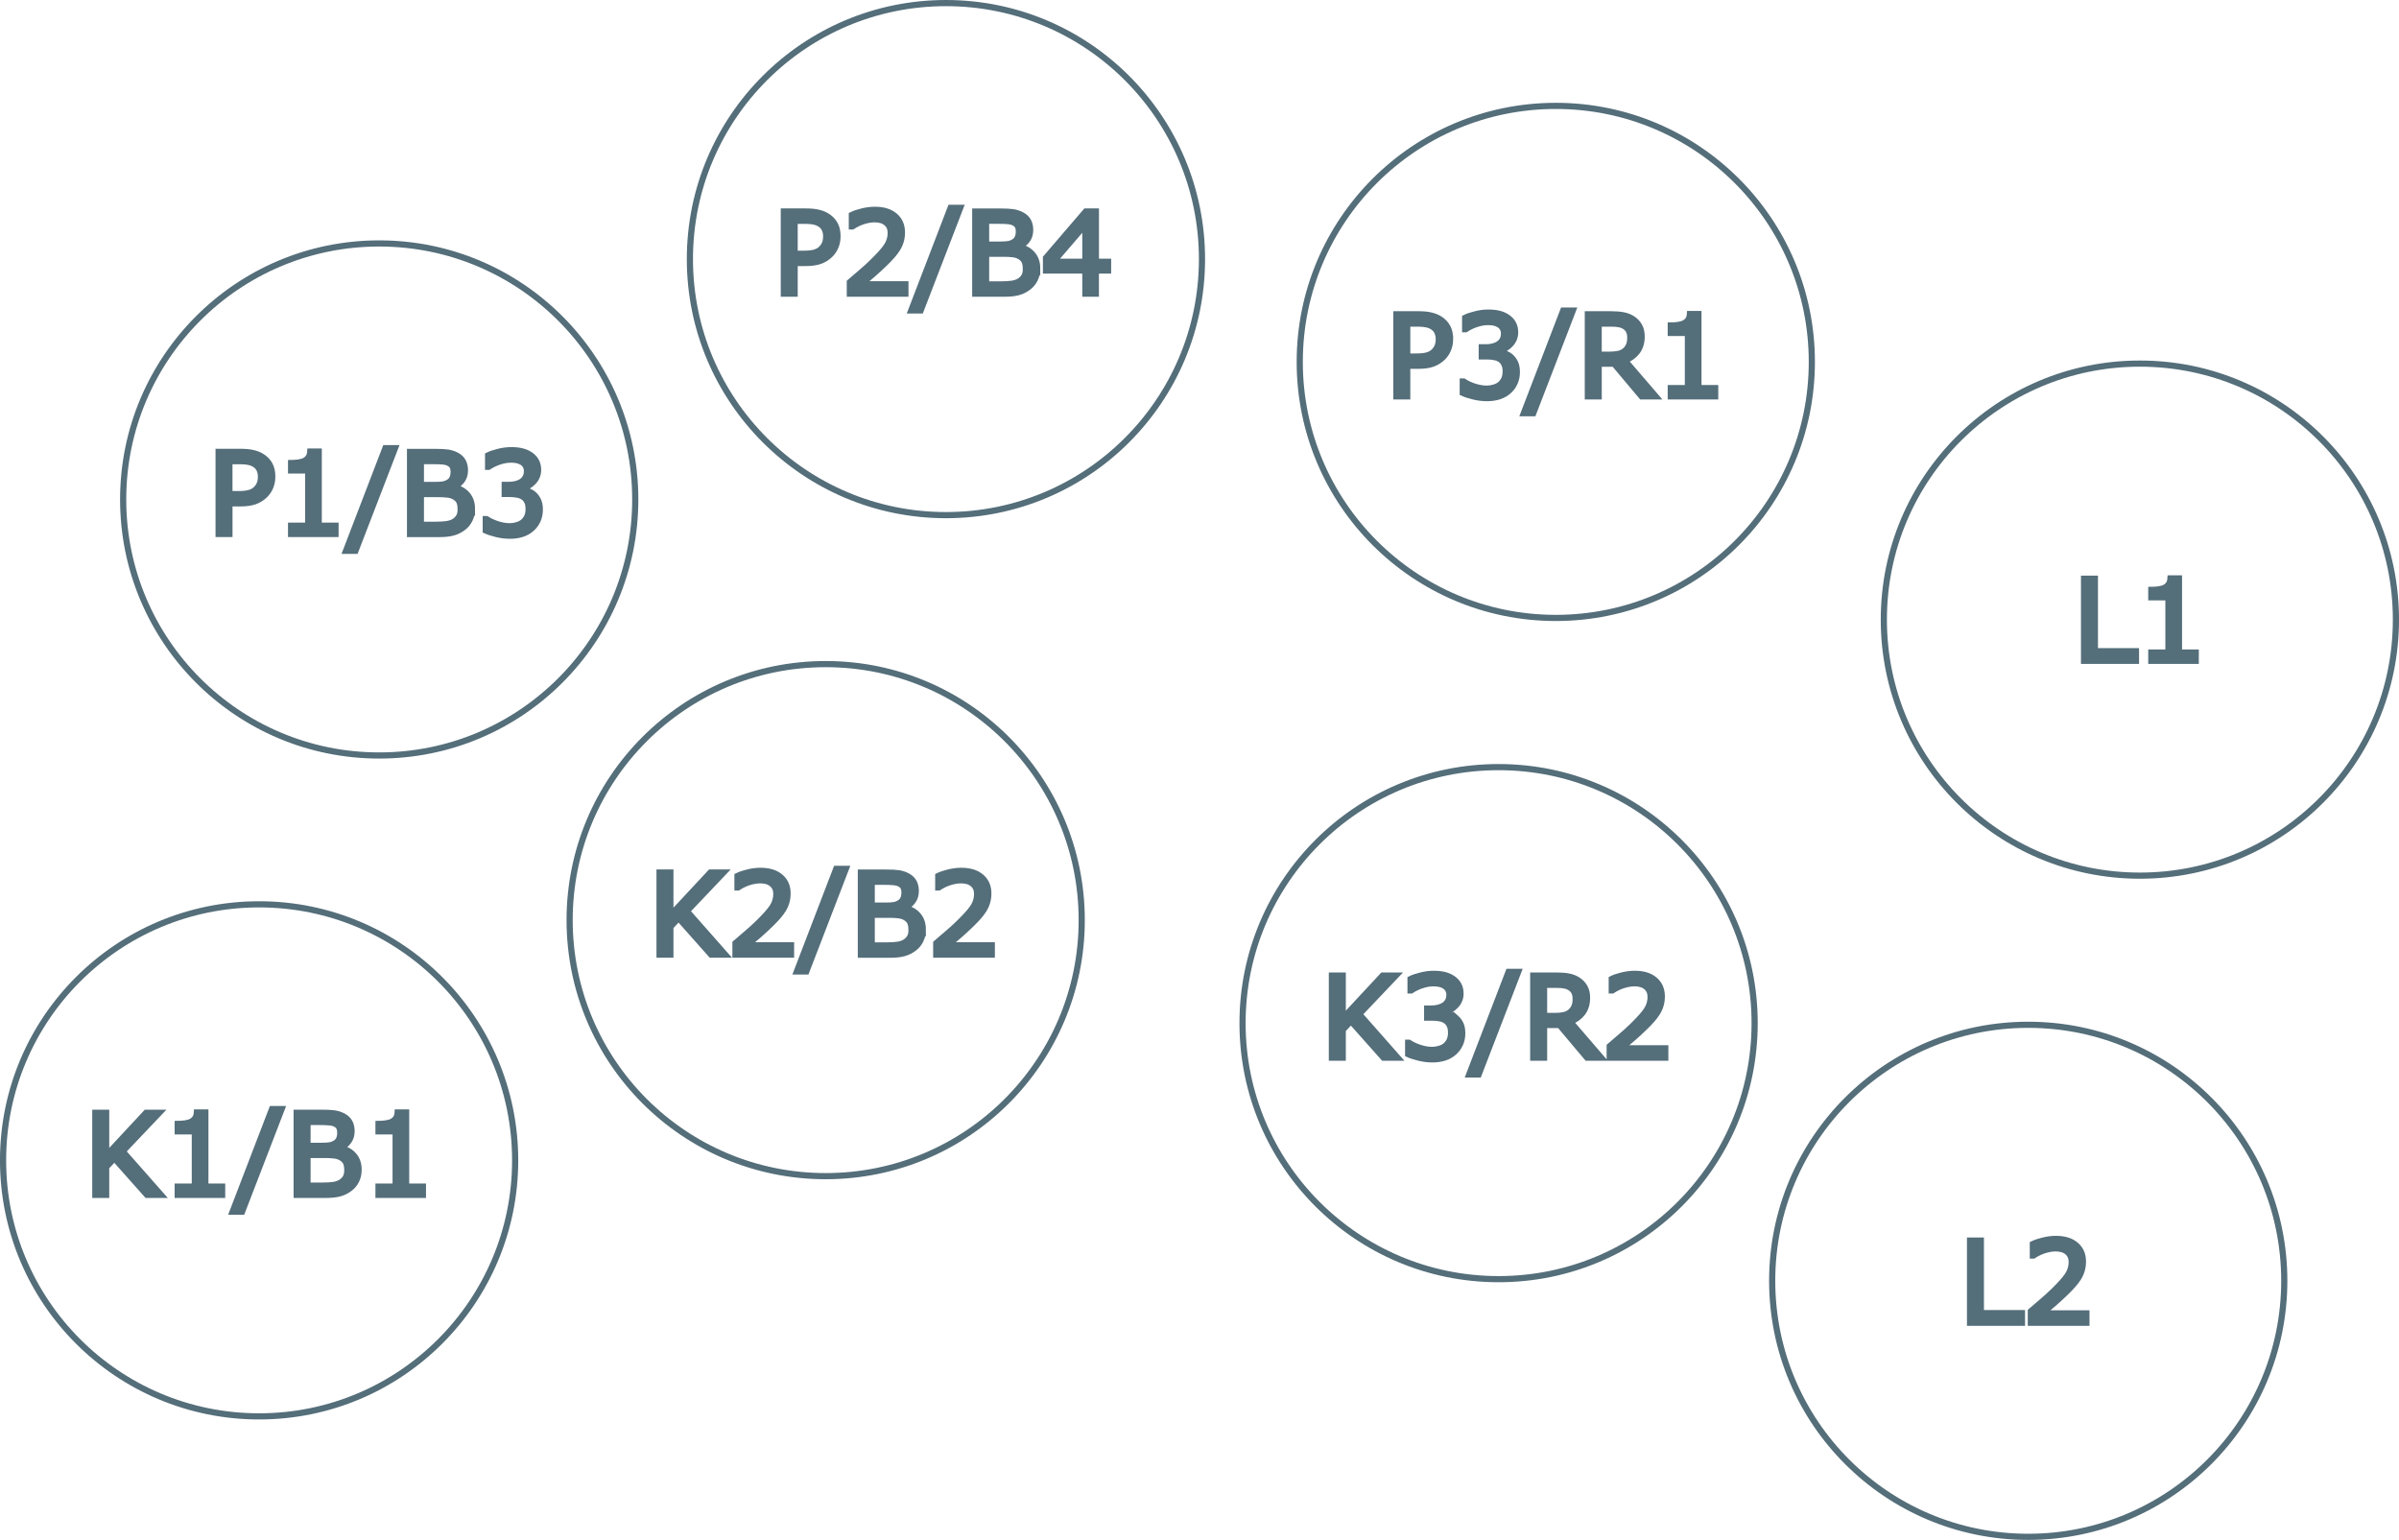
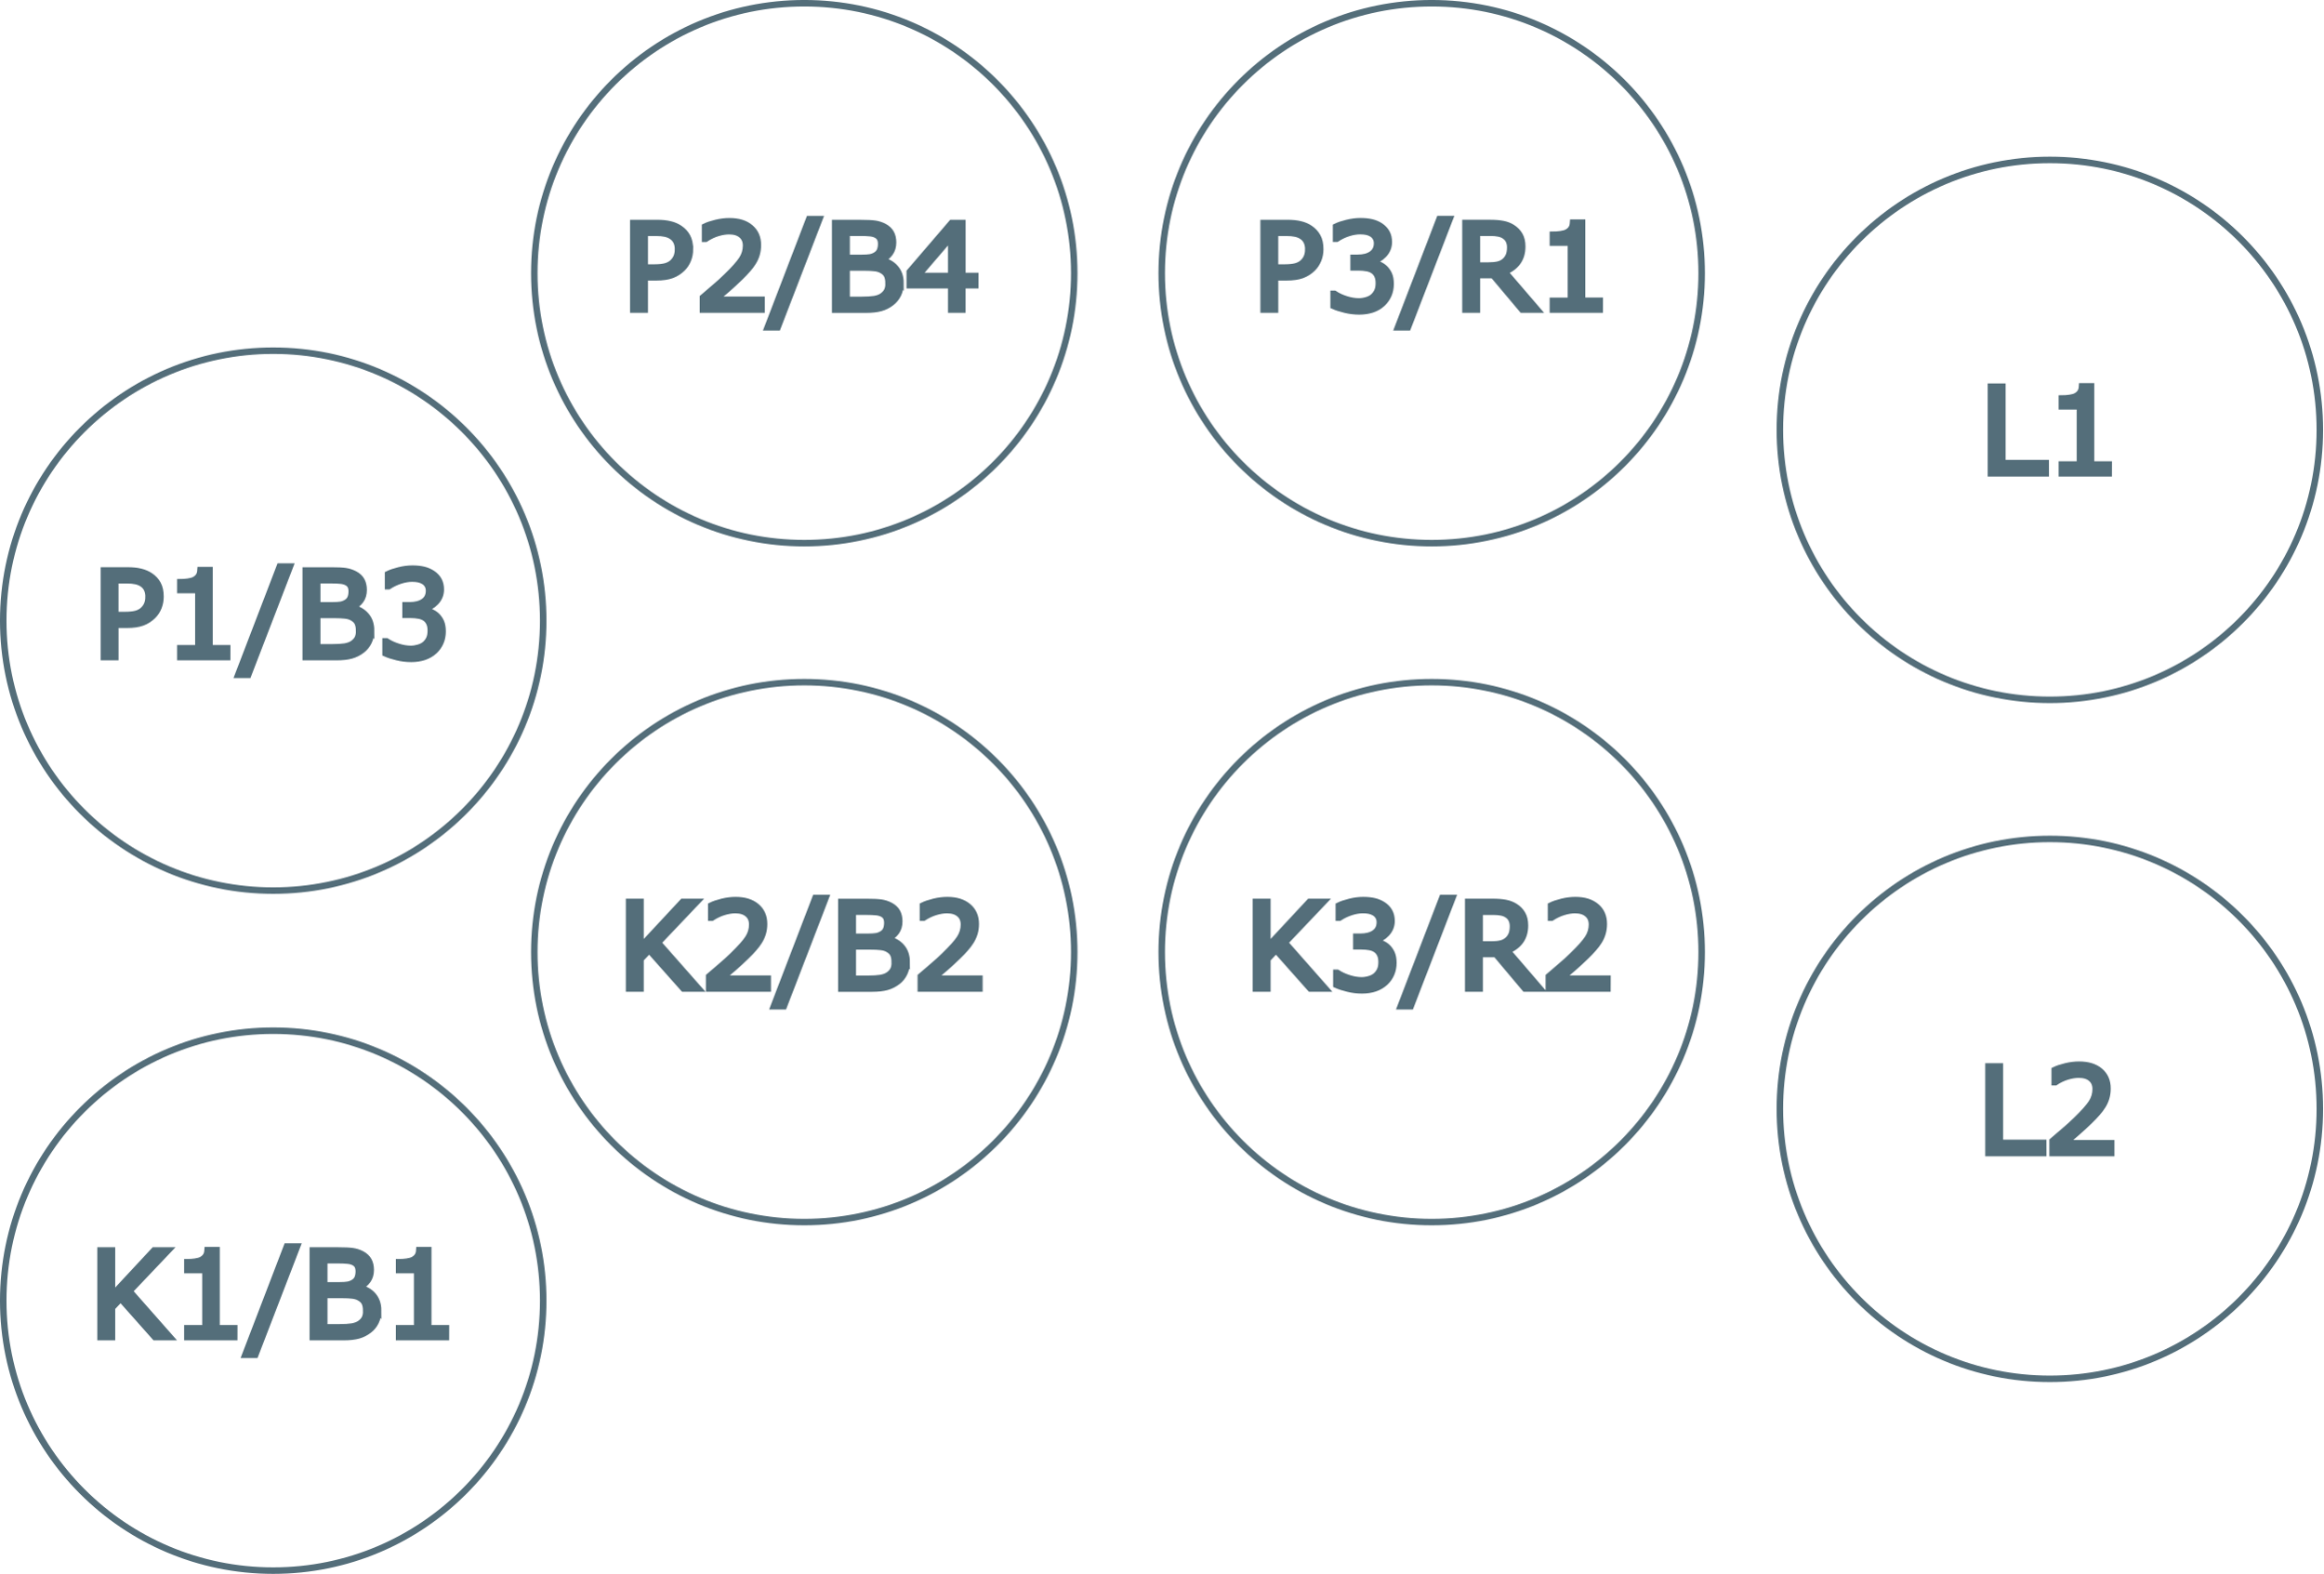
- <svg xmlns="http://www.w3.org/2000/svg" width="83.815mm" height="53.806mm" viewBox="0 0 104.768 67.257" version="1.1" id="svg1">
+ <svg xmlns="http://www.w3.org/2000/svg" width="76.974mm" height="52.153mm" viewBox="0 0 96.217 65.191" version="1.1" id="svg1">
  <defs id="defs1" />
-   <g id="layer1" transform="translate(-56.35625,-147.1083)">
-     <circle style="fill:none;stroke:#546e7a;stroke-width:0.269;stroke-dasharray:none;stroke-opacity:1;fill-opacity:1" id="path2" cx="67.672" cy="197.788" r="11.182" />
-     <circle style="fill:none;stroke:#546e7a;stroke-width:0.269;stroke-dasharray:none;stroke-opacity:1;fill-opacity:1" id="path2-8" cx="72.917" cy="168.923" r="11.182" />
-     <circle style="fill:none;stroke:#546e7a;stroke-width:0.269;stroke-dasharray:none;stroke-opacity:1;fill-opacity:1" id="path2-4" cx="92.415" cy="187.296" r="11.182" />
-     <circle style="fill:none;stroke:#546e7a;stroke-width:0.269;stroke-dasharray:none;stroke-opacity:1;fill-opacity:1" id="path2-4-0" cx="144.932" cy="203.049" r="11.182" />
-     <circle style="fill:none;stroke:#546e7a;stroke-width:0.269;stroke-dasharray:none;stroke-opacity:1;fill-opacity:1" id="path2-4-7" cx="121.802" cy="191.795" r="11.182" />
-     <circle style="fill:none;stroke:#546e7a;stroke-width:0.269;stroke-dasharray:none;stroke-opacity:1;fill-opacity:1" id="path2-4-1" cx="149.808" cy="174.171" r="11.182" />
-     <circle style="fill:none;stroke:#546e7a;stroke-width:0.269;stroke-dasharray:none;stroke-opacity:1;fill-opacity:1" id="path2-4-2" cx="124.3" cy="162.915" r="11.182" />
-     <circle style="fill:none;stroke:#546e7a;stroke-width:0.269;stroke-dasharray:none;stroke-opacity:1;fill-opacity:1" id="path2-0" cx="97.667" cy="158.425" r="11.182" />
-     <path d="m 68.249,167.927 q 0,0.239 -0.084,0.444 -0.082,0.203 -0.232,0.352 -0.186,0.186 -0.439,0.28 -0.253,0.092 -0.639,0.092 h -0.477 v 1.338 h -0.477 v -3.591 h 0.974 q 0.323,0 0.547,0.056 0.224,0.053 0.398,0.169 0.205,0.137 0.316,0.342 0.113,0.205 0.113,0.518 z m -0.497,0.012 q 0,-0.186 -0.065,-0.323 -0.065,-0.137 -0.198,-0.224 -0.116,-0.075 -0.265,-0.106 -0.147,-0.034 -0.374,-0.034 h -0.473 v 1.435 h 0.403 q 0.289,0 0.47,-0.051 0.181,-0.053 0.294,-0.166 0.113,-0.116 0.159,-0.244 0.048,-0.128 0.048,-0.287 z m 3.258,2.494 h -1.944 v -0.367 h 0.748 v -2.407 h -0.748 v -0.328 q 0.152,0 0.326,-0.024 0.174,-0.026 0.263,-0.075 0.111,-0.06 0.174,-0.152 0.065,-0.094 0.075,-0.251 h 0.374 v 3.236 h 0.733 z m 2.6,-3.752 -1.729,4.486 h -0.417 l 1.722,-4.486 z m 3.359,2.648 q 0,0.268 -0.101,0.473 -0.101,0.205 -0.273,0.338 -0.203,0.159 -0.446,0.227 -0.241,0.068 -0.615,0.068 h -1.273 v -3.591 h 1.064 q 0.393,0 0.588,0.029 0.195,0.029 0.374,0.121 0.198,0.104 0.287,0.268 0.089,0.162 0.089,0.388 0,0.256 -0.13,0.436 -0.13,0.178 -0.347,0.287 v 0.019 q 0.364,0.075 0.574,0.321 0.21,0.244 0.21,0.617 z m -0.803,-1.618 q 0,-0.13 -0.043,-0.219 -0.043,-0.089 -0.14,-0.145 -0.113,-0.065 -0.275,-0.08 -0.162,-0.017 -0.4,-0.017 h -0.569 v 1.037 h 0.617 q 0.224,0 0.357,-0.022 0.133,-0.024 0.246,-0.097 0.113,-0.072 0.159,-0.186 0.048,-0.116 0.048,-0.273 z m 0.306,1.637 q 0,-0.217 -0.065,-0.345 -0.065,-0.128 -0.236,-0.217 -0.116,-0.06 -0.282,-0.077 -0.164,-0.019 -0.4,-0.019 h -0.75 v 1.336 h 0.632 q 0.314,0 0.514,-0.031 0.2,-0.034 0.328,-0.121 0.135,-0.094 0.198,-0.215 0.063,-0.121 0.063,-0.311 z m 3.195,-0.644 q 0.116,0.104 0.191,0.26 0.075,0.157 0.075,0.405 0,0.246 -0.089,0.451 -0.089,0.205 -0.251,0.357 -0.181,0.169 -0.427,0.251 -0.244,0.08 -0.535,0.08 -0.299,0 -0.588,-0.072 -0.289,-0.07 -0.475,-0.154 v -0.504 h 0.036 q 0.205,0.135 0.482,0.224 0.277,0.089 0.535,0.089 0.152,0 0.323,-0.051 0.171,-0.051 0.277,-0.15 0.111,-0.106 0.164,-0.234 0.055,-0.128 0.055,-0.323 0,-0.193 -0.063,-0.318 -0.06,-0.128 -0.169,-0.2 -0.109,-0.075 -0.263,-0.101 -0.154,-0.029 -0.333,-0.029 h -0.217 v -0.4 h 0.169 q 0.367,0 0.584,-0.152 0.219,-0.154 0.219,-0.449 0,-0.13 -0.055,-0.227 -0.055,-0.099 -0.154,-0.162 -0.104,-0.063 -0.222,-0.087 -0.118,-0.024 -0.268,-0.024 -0.229,0 -0.487,0.082 -0.258,0.082 -0.487,0.232 h -0.024 v -0.504 q 0.171,-0.084 0.456,-0.154 0.287,-0.072 0.555,-0.072 0.263,0 0.463,0.048 0.2,0.048 0.362,0.154 0.174,0.116 0.263,0.28 0.089,0.164 0.089,0.383 0,0.299 -0.212,0.523 -0.21,0.222 -0.497,0.28 v 0.034 q 0.116,0.019 0.265,0.082 0.15,0.06 0.253,0.152 z" id="text2" style="font-size:4.939px;fill:#546e7a;stroke:#546e7a;stroke-width:0.265" aria-label="P1/B3" />
-     <path d="m 92.933,157.429 q 0,0.239 -0.084,0.444 -0.082,0.203 -0.232,0.352 -0.186,0.186 -0.439,0.28 -0.253,0.092 -0.639,0.092 h -0.477 v 1.338 h -0.477 v -3.591 h 0.974 q 0.323,0 0.547,0.056 0.224,0.053 0.398,0.169 0.205,0.137 0.316,0.342 0.113,0.205 0.113,0.518 z m -0.497,0.012 q 0,-0.186 -0.065,-0.323 -0.065,-0.137 -0.198,-0.224 -0.116,-0.075 -0.265,-0.106 -0.147,-0.034 -0.374,-0.034 h -0.473 v 1.435 h 0.403 q 0.289,0 0.47,-0.051 0.181,-0.053 0.294,-0.166 0.113,-0.116 0.159,-0.244 0.048,-0.128 0.048,-0.287 z m 3.463,2.494 h -2.431 v -0.504 q 0.253,-0.217 0.506,-0.434 0.256,-0.217 0.475,-0.432 0.463,-0.449 0.634,-0.711 0.171,-0.265 0.171,-0.572 0,-0.28 -0.186,-0.436 -0.183,-0.159 -0.514,-0.159 -0.219,0 -0.475,0.077 -0.256,0.077 -0.499,0.236 h -0.024 v -0.506 q 0.171,-0.084 0.456,-0.154 0.287,-0.07 0.555,-0.07 0.552,0 0.866,0.268 0.314,0.265 0.314,0.721 0,0.205 -0.053,0.383 -0.051,0.176 -0.152,0.335 -0.094,0.15 -0.222,0.294 -0.125,0.145 -0.306,0.321 -0.258,0.253 -0.533,0.492 -0.275,0.236 -0.514,0.439 h 1.932 z m 2.395,-3.752 -1.729,4.486 h -0.417 l 1.722,-4.486 z m 3.359,2.648 q 0,0.268 -0.101,0.473 -0.101,0.205 -0.273,0.338 -0.203,0.159 -0.446,0.227 -0.241,0.068 -0.615,0.068 h -1.273 v -3.591 h 1.064 q 0.393,0 0.588,0.029 0.195,0.029 0.374,0.121 0.198,0.104 0.287,0.268 0.089,0.162 0.089,0.388 0,0.256 -0.13,0.436 -0.13,0.178 -0.347,0.287 v 0.019 q 0.364,0.075 0.574,0.321 0.21,0.244 0.21,0.617 z m -0.803,-1.618 q 0,-0.13 -0.043,-0.219 -0.043,-0.089 -0.14,-0.145 -0.113,-0.065 -0.275,-0.08 -0.162,-0.017 -0.4,-0.017 h -0.569 v 1.037 h 0.617 q 0.224,0 0.357,-0.022 0.133,-0.024 0.246,-0.097 0.113,-0.072 0.159,-0.186 0.048,-0.116 0.048,-0.273 z m 0.306,1.637 q 0,-0.217 -0.065,-0.345 -0.065,-0.128 -0.236,-0.217 -0.116,-0.06 -0.282,-0.077 -0.164,-0.019 -0.4,-0.019 h -0.75 v 1.336 h 0.632 q 0.314,0 0.514,-0.031 0.2,-0.034 0.328,-0.121 0.135,-0.094 0.198,-0.215 0.063,-0.121 0.063,-0.311 z m 3.593,0.075 h -0.533 v 1.01 h -0.463 v -1.01 h -1.719 v -0.555 l 1.739,-2.026 h 0.444 v 2.195 h 0.533 z m -0.996,-0.386 v -1.621 l -1.391,1.621 z" id="text2-5" style="font-size:4.939px;fill:#546e7a;stroke:#546e7a;stroke-width:0.265" aria-label="P2/B4" />
-     <path d="m 393.746,161.178 q 0,0.902 -0.319,1.677 -0.31,0.766 -0.875,1.331 -0.702,0.702 -1.659,1.057 -0.957,0.346 -2.415,0.346 h -1.805 v 5.059 h -1.805 v -13.572 h 3.682 q 1.221,0 2.069,0.21 0.848,0.201 1.504,0.638 0.775,0.52 1.194,1.294 0.428,0.775 0.428,1.96 z m -1.878,0.046 q 0,-0.702 -0.246,-1.221 -0.246,-0.52 -0.747,-0.848 -0.438,-0.283 -1.003,-0.401 -0.556,-0.128 -1.413,-0.128 h -1.786 v 5.423 h 1.522 q 1.094,0 1.777,-0.191 0.684,-0.201 1.112,-0.629 0.428,-0.438 0.602,-0.921 0.182,-0.483 0.182,-1.085 z m 11.895,2.889 q 0.438,0.392 0.72,0.984 0.283,0.592 0.283,1.531 0,0.93 -0.337,1.704 -0.337,0.775 -0.948,1.349 -0.684,0.638 -1.613,0.948 -0.921,0.301 -2.023,0.301 -1.13,0 -2.224,-0.273 -1.094,-0.264 -1.796,-0.583 v -1.905 h 0.137 q 0.775,0.51 1.823,0.848 1.048,0.337 2.023,0.337 0.574,0 1.221,-0.191 0.647,-0.191 1.048,-0.565 0.419,-0.401 0.62,-0.884 0.21,-0.483 0.21,-1.221 0,-0.729 -0.237,-1.203 -0.228,-0.483 -0.638,-0.757 -0.41,-0.283 -0.993,-0.383 -0.583,-0.109 -1.258,-0.109 h -0.82 v -1.513 h 0.638 q 1.385,0 2.206,-0.574 0.829,-0.583 0.829,-1.695 0,-0.492 -0.21,-0.857 -0.21,-0.374 -0.583,-0.611 -0.392,-0.237 -0.839,-0.328 -0.447,-0.091 -1.012,-0.091 -0.866,0 -1.841,0.31 -0.975,0.31 -1.841,0.875 h -0.091 v -1.905 q 0.647,-0.319 1.723,-0.583 1.085,-0.273 2.096,-0.273 0.993,0 1.75,0.182 0.757,0.182 1.367,0.583 0.656,0.438 0.994,1.057 0.337,0.62 0.337,1.449 0,1.13 -0.802,1.978 -0.793,0.839 -1.878,1.057 v 0.128 q 0.438,0.073 1.003,0.31 0.565,0.228 0.957,0.574 z m 10.245,-7.647 -6.535,16.953 h -1.577 l 6.508,-16.953 z m 13.69,14.182 h -2.342 l -4.539,-5.396 h -2.543 v 5.396 h -1.805 v -13.572 h 3.801 q 1.23,0 2.051,0.164 0.82,0.155 1.477,0.565 0.738,0.465 1.148,1.176 0.419,0.702 0.419,1.786 0,1.467 -0.738,2.461 -0.738,0.984 -2.033,1.486 z m -4.22,-9.753 q 0,-0.583 -0.21,-1.03 -0.201,-0.456 -0.674,-0.766 -0.392,-0.264 -0.93,-0.365 -0.538,-0.109 -1.267,-0.109 h -2.124 v 5.122 h 1.823 q 0.857,0 1.495,-0.146 0.638,-0.155 1.085,-0.565 0.41,-0.383 0.602,-0.875 0.201,-0.501 0.201,-1.267 z m 14.027,9.753 h -7.346 v -1.385 h 2.826 v -9.096 h -2.826 v -1.24 q 0.574,0 1.23,-0.091 0.656,-0.1 0.993,-0.283 0.419,-0.228 0.656,-0.574 0.246,-0.355 0.283,-0.948 h 1.413 v 12.232 h 2.771 z" id="text2-4" style="fill:#546e7a;fill-opacity:1;stroke-width:1.002;stroke-dasharray:none;stroke:#546e7a;stroke-opacity:1;font-size:18.667px" aria-label="P3/R1" transform="matrix(0.2645833,0,0,0.2645833,15.5068,119.2735)" />
-     <path d="m 149.64,175.973 h -2.272 v -3.591 h 0.477 v 3.166 h 1.794 z m 2.609,0 h -1.944 v -0.367 h 0.748 v -2.407 h -0.748 v -0.328 q 0.152,0 0.326,-0.024 0.174,-0.026 0.263,-0.075 0.111,-0.06 0.174,-0.152 0.065,-0.094 0.075,-0.251 h 0.374 v 3.236 h 0.733 z" id="text2-8" style="font-size:4.939px;fill:#546e7a;stroke:#546e7a;stroke-width:0.265" aria-label="L1" />
-     <path d="m 144.661,204.882 h -2.272 v -3.591 h 0.477 v 3.166 h 1.794 z m 2.814,0 h -2.431 v -0.504 q 0.253,-0.217 0.506,-0.434 0.256,-0.217 0.475,-0.432 0.463,-0.449 0.634,-0.711 0.171,-0.265 0.171,-0.572 0,-0.28 -0.186,-0.436 -0.183,-0.159 -0.514,-0.159 -0.219,0 -0.475,0.077 -0.256,0.077 -0.499,0.236 h -0.024 v -0.506 q 0.171,-0.084 0.456,-0.154 0.287,-0.07 0.555,-0.07 0.552,0 0.866,0.268 0.314,0.265 0.314,0.721 0,0.205 -0.053,0.383 -0.051,0.176 -0.152,0.335 -0.094,0.15 -0.222,0.294 -0.125,0.145 -0.306,0.321 -0.258,0.253 -0.533,0.492 -0.275,0.236 -0.514,0.439 h 1.932 z" id="text2-8-7" style="font-size:4.939px;fill:#546e7a;stroke:#546e7a;stroke-width:0.265" aria-label="L2" />
-     <path d="m 395.778,170.648 h -2.342 l -5.369,-6.043 -1.349,1.44 v 4.603 h -1.805 v -13.572 h 1.805 v 7.082 l 6.59,-7.082 h 2.188 l -6.061,6.38 z m 10.081,0 h -7.346 v -1.385 h 2.826 v -9.096 h -2.826 v -1.24 q 0.574,0 1.23,-0.091 0.656,-0.1 0.994,-0.283 0.419,-0.228 0.656,-0.574 0.246,-0.355 0.283,-0.948 h 1.413 v 12.232 h 2.771 z m 9.826,-14.182 -6.535,16.953 h -1.577 l 6.508,-16.953 z m 12.697,10.008 q 0,1.012 -0.383,1.786 -0.383,0.775 -1.03,1.276 -0.766,0.602 -1.686,0.857 -0.911,0.255 -2.324,0.255 h -4.813 v -13.572 h 4.02 q 1.486,0 2.224,0.109 0.738,0.109 1.413,0.456 0.747,0.392 1.085,1.012 0.337,0.611 0.337,1.467 0,0.966 -0.492,1.65 -0.492,0.674 -1.313,1.085 v 0.073 q 1.376,0.283 2.169,1.212 0.793,0.921 0.793,2.333 z m -3.035,-6.116 q 0,-0.492 -0.164,-0.829 -0.164,-0.337 -0.529,-0.547 -0.428,-0.246 -1.039,-0.301 -0.611,-0.064 -1.513,-0.064 h -2.151 v 3.919 h 2.333 q 0.848,0 1.349,-0.082 0.501,-0.091 0.93,-0.365 0.428,-0.273 0.602,-0.702 0.182,-0.438 0.182,-1.03 z m 1.158,6.189 q 0,-0.82 -0.246,-1.303 -0.246,-0.483 -0.893,-0.82 -0.438,-0.228 -1.066,-0.292 -0.62,-0.073 -1.513,-0.073 h -2.835 v 5.049 h 2.388 q 1.185,0 1.941,-0.118 0.757,-0.128 1.24,-0.456 0.51,-0.355 0.747,-0.811 0.237,-0.456 0.237,-1.176 z m 12.496,4.102 h -7.346 v -1.385 h 2.826 v -9.096 h -2.826 v -1.24 q 0.574,0 1.23,-0.091 0.656,-0.1 0.993,-0.283 0.419,-0.228 0.656,-0.574 0.246,-0.355 0.283,-0.948 h 1.413 v 12.232 h 2.771 z" id="text2-9" style="fill:#546e7a;fill-opacity:1;stroke-width:1.002;stroke-dasharray:none;stroke:#546e7a;stroke-opacity:1;font-size:18.667px" aria-label="K1/B1" transform="matrix(0.2645833,0,0,0.2645833,-41.32442,154.1469)" />
-     <path d="m 88.032,188.806 h -0.62 l -1.42,-1.599 -0.357,0.381 v 1.218 h -0.477 v -3.591 h 0.477 v 1.874 l 1.744,-1.874 h 0.579 l -1.604,1.688 z m 2.872,0 h -2.431 v -0.504 q 0.253,-0.217 0.506,-0.434 0.256,-0.217 0.475,-0.432 0.463,-0.449 0.634,-0.711 0.171,-0.265 0.171,-0.572 0,-0.28 -0.186,-0.436 -0.183,-0.159 -0.514,-0.159 -0.219,0 -0.475,0.077 -0.256,0.077 -0.499,0.236 h -0.024 v -0.506 q 0.171,-0.084 0.456,-0.154 0.287,-0.07 0.555,-0.07 0.552,0 0.866,0.268 0.314,0.265 0.314,0.721 0,0.205 -0.053,0.383 -0.051,0.176 -0.152,0.335 -0.094,0.15 -0.222,0.294 -0.125,0.145 -0.306,0.321 -0.258,0.253 -0.533,0.492 -0.275,0.236 -0.514,0.439 h 1.932 z m 2.395,-3.752 -1.729,4.486 h -0.417 l 1.722,-4.486 z m 3.359,2.648 q 0,0.268 -0.101,0.473 -0.101,0.205 -0.273,0.338 -0.203,0.159 -0.446,0.227 -0.241,0.068 -0.615,0.068 h -1.273 v -3.591 h 1.064 q 0.393,0 0.588,0.029 0.195,0.029 0.374,0.121 0.198,0.104 0.287,0.268 0.089,0.162 0.089,0.388 0,0.256 -0.13,0.436 -0.13,0.178 -0.347,0.287 v 0.019 q 0.364,0.075 0.574,0.321 0.21,0.244 0.21,0.617 z m -0.803,-1.618 q 0,-0.13 -0.043,-0.219 -0.043,-0.089 -0.14,-0.145 -0.113,-0.065 -0.275,-0.08 -0.162,-0.017 -0.4,-0.017 h -0.569 v 1.037 h 0.617 q 0.224,0 0.357,-0.022 0.133,-0.024 0.246,-0.097 0.113,-0.072 0.159,-0.186 0.048,-0.116 0.048,-0.273 z m 0.306,1.637 q 0,-0.217 -0.065,-0.345 -0.065,-0.128 -0.236,-0.217 -0.116,-0.06 -0.282,-0.077 -0.164,-0.019 -0.4,-0.019 h -0.75 v 1.336 h 0.632 q 0.314,0 0.514,-0.031 0.2,-0.034 0.328,-0.121 0.135,-0.094 0.198,-0.215 0.063,-0.121 0.063,-0.311 z m 3.511,1.085 h -2.431 v -0.504 q 0.253,-0.217 0.506,-0.434 0.256,-0.217 0.475,-0.432 0.463,-0.449 0.634,-0.711 0.171,-0.265 0.171,-0.572 0,-0.28 -0.186,-0.436 -0.183,-0.159 -0.514,-0.159 -0.219,0 -0.475,0.077 -0.256,0.077 -0.499,0.236 h -0.024 v -0.506 q 0.171,-0.084 0.456,-0.154 0.287,-0.07 0.555,-0.07 0.552,0 0.866,0.268 0.314,0.265 0.314,0.721 0,0.205 -0.053,0.383 -0.051,0.176 -0.152,0.335 -0.094,0.15 -0.222,0.294 -0.125,0.145 -0.306,0.321 -0.258,0.253 -0.533,0.492 -0.275,0.236 -0.514,0.439 h 1.932 z" id="text2-9-3" style="font-size:4.939px;fill:#546e7a;stroke:#546e7a;stroke-width:0.265" aria-label="K2/B2" />
-     <path d="m 395.778,170.648 h -2.342 l -5.369,-6.043 -1.349,1.44 v 4.603 h -1.805 v -13.572 h 1.805 v 7.082 l 6.59,-7.082 h 2.188 l -6.061,6.38 z m 9.661,-6.535 q 0.438,0.392 0.72,0.984 0.283,0.592 0.283,1.531 0,0.93 -0.337,1.704 -0.337,0.775 -0.948,1.349 -0.684,0.638 -1.613,0.948 -0.921,0.301 -2.023,0.301 -1.13,0 -2.224,-0.273 -1.094,-0.264 -1.796,-0.583 v -1.905 h 0.137 q 0.775,0.51 1.823,0.848 1.048,0.337 2.023,0.337 0.574,0 1.221,-0.191 0.647,-0.191 1.048,-0.565 0.419,-0.401 0.62,-0.884 0.21,-0.483 0.21,-1.221 0,-0.729 -0.237,-1.203 -0.228,-0.483 -0.638,-0.757 -0.41,-0.283 -0.993,-0.383 -0.583,-0.109 -1.258,-0.109 h -0.82 v -1.513 h 0.638 q 1.385,0 2.206,-0.574 0.829,-0.583 0.829,-1.695 0,-0.492 -0.21,-0.857 -0.21,-0.374 -0.583,-0.611 -0.392,-0.237 -0.839,-0.328 -0.447,-0.091 -1.012,-0.091 -0.866,0 -1.841,0.31 -0.975,0.31 -1.841,0.875 h -0.091 v -1.905 q 0.647,-0.319 1.723,-0.583 1.085,-0.273 2.096,-0.273 0.993,0 1.75,0.182 0.757,0.182 1.367,0.583 0.656,0.438 0.993,1.057 0.337,0.62 0.337,1.449 0,1.13 -0.802,1.978 -0.793,0.839 -1.878,1.057 v 0.128 q 0.438,0.073 1.003,0.31 0.565,0.228 0.957,0.574 z m 10.245,-7.647 -6.535,16.953 h -1.577 l 6.508,-16.953 z m 13.69,14.182 h -2.342 l -4.539,-5.396 h -2.543 v 5.396 h -1.805 v -13.572 h 3.801 q 1.23,0 2.051,0.164 0.82,0.155 1.477,0.565 0.738,0.465 1.148,1.176 0.419,0.702 0.419,1.786 0,1.467 -0.738,2.461 -0.738,0.984 -2.033,1.486 z m -4.22,-9.753 q 0,-0.583 -0.21,-1.03 -0.201,-0.456 -0.674,-0.766 -0.392,-0.264 -0.93,-0.365 -0.538,-0.109 -1.267,-0.109 h -2.124 v 5.122 h 1.823 q 0.857,0 1.495,-0.146 0.638,-0.155 1.085,-0.565 0.41,-0.383 0.602,-0.875 0.201,-0.501 0.201,-1.267 z m 14.802,9.753 h -9.188 v -1.905 q 0.957,-0.82 1.914,-1.641 0.966,-0.82 1.796,-1.632 1.75,-1.695 2.397,-2.689 0.647,-1.003 0.647,-2.16 0,-1.057 -0.702,-1.65 -0.693,-0.602 -1.941,-0.602 -0.829,0 -1.796,0.292 -0.966,0.292 -1.887,0.893 h -0.091 v -1.914 q 0.647,-0.319 1.723,-0.583 1.085,-0.264 2.096,-0.264 2.087,0 3.272,1.012 1.185,1.003 1.185,2.725 0,0.775 -0.201,1.449 -0.191,0.665 -0.574,1.267 -0.355,0.565 -0.839,1.112 -0.474,0.547 -1.158,1.212 -0.975,0.957 -2.014,1.859 -1.039,0.893 -1.941,1.659 h 7.301 z" id="text2-9-7" style="fill:#546e7a;fill-opacity:1;stroke-width:1.002;stroke-dasharray:none;stroke:#546e7a;stroke-opacity:1;font-size:18.667px" aria-label="K3/R2" transform="matrix(0.2645833,0,0,0.2645833,12.67875,148.1541)" />
+   <g id="layer1" transform="translate(-60.63194,-148.1412)">
+     <circle style="fill:none;fill-opacity:1;stroke:#546e7a;stroke-width:0.269;stroke-dasharray:none;stroke-opacity:1" id="path2" cx="71.948" cy="202.016" r="11.182" />
+     <circle style="fill:none;fill-opacity:1;stroke:#546e7a;stroke-width:0.269;stroke-dasharray:none;stroke-opacity:1" id="path2-8" cx="71.948" cy="173.849" r="11.182" />
+     <circle style="fill:none;fill-opacity:1;stroke:#546e7a;stroke-width:0.269;stroke-dasharray:none;stroke-opacity:1" id="path2-4" cx="93.943" cy="187.579" r="11.182" />
+     <circle style="fill:none;fill-opacity:1;stroke:#546e7a;stroke-width:0.269;stroke-dasharray:none;stroke-opacity:1" id="path2-4-0" cx="145.533" cy="194.073" r="11.182" />
+     <circle style="fill:none;fill-opacity:1;stroke:#546e7a;stroke-width:0.269;stroke-dasharray:none;stroke-opacity:1" id="path2-4-7" cx="119.93" cy="187.579" r="11.182" />
+     <circle style="fill:none;fill-opacity:1;stroke:#546e7a;stroke-width:0.269;stroke-dasharray:none;stroke-opacity:1" id="path2-4-1" cx="145.533" cy="165.947" r="11.182" />
+     <circle style="fill:none;fill-opacity:1;stroke:#546e7a;stroke-width:0.269;stroke-dasharray:none;stroke-opacity:1" id="path2-4-2" cx="119.93" cy="159.457" r="11.182" />
+     <circle style="fill:none;fill-opacity:1;stroke:#546e7a;stroke-width:0.269;stroke-dasharray:none;stroke-opacity:1" id="path2-0" cx="93.943" cy="159.457" r="11.182" />
+     <path d="m 67.281,172.853 q 0,0.239 -0.084,0.444 -0.082,0.203 -0.232,0.352 -0.186,0.186 -0.439,0.28 -0.253,0.092 -0.639,0.092 h -0.477 v 1.338 h -0.477 v -3.591 h 0.974 q 0.323,0 0.547,0.056 0.224,0.053 0.398,0.169 0.205,0.137 0.316,0.342 0.113,0.205 0.113,0.518 z m -0.497,0.012 q 0,-0.186 -0.065,-0.323 -0.065,-0.137 -0.198,-0.224 -0.116,-0.075 -0.265,-0.106 -0.147,-0.034 -0.374,-0.034 h -0.473 v 1.435 h 0.403 q 0.289,0 0.47,-0.051 0.181,-0.053 0.294,-0.166 0.113,-0.116 0.159,-0.244 0.048,-0.128 0.048,-0.287 z m 3.258,2.494 h -1.944 v -0.367 h 0.748 v -2.407 h -0.748 v -0.328 q 0.152,0 0.326,-0.024 0.174,-0.026 0.263,-0.075 0.111,-0.06 0.174,-0.152 0.065,-0.094 0.075,-0.251 h 0.374 v 3.236 h 0.733 z m 2.6,-3.752 -1.729,4.486 h -0.417 l 1.722,-4.486 z m 3.359,2.648 q 0,0.268 -0.101,0.473 -0.101,0.205 -0.273,0.338 -0.203,0.159 -0.446,0.227 -0.241,0.068 -0.615,0.068 h -1.273 v -3.591 h 1.064 q 0.393,0 0.588,0.029 0.195,0.029 0.374,0.121 0.198,0.104 0.287,0.268 0.089,0.162 0.089,0.388 0,0.256 -0.13,0.436 -0.13,0.178 -0.347,0.287 v 0.019 q 0.364,0.075 0.574,0.321 0.21,0.244 0.21,0.617 z m -0.803,-1.618 q 0,-0.13 -0.043,-0.219 -0.043,-0.089 -0.14,-0.145 -0.113,-0.065 -0.275,-0.08 -0.162,-0.017 -0.4,-0.017 h -0.569 v 1.037 h 0.617 q 0.224,0 0.357,-0.022 0.133,-0.024 0.246,-0.097 0.113,-0.072 0.159,-0.186 0.048,-0.116 0.048,-0.273 z m 0.306,1.637 q 0,-0.217 -0.065,-0.345 -0.065,-0.128 -0.236,-0.217 -0.116,-0.06 -0.282,-0.077 -0.164,-0.019 -0.4,-0.019 h -0.75 v 1.336 h 0.632 q 0.314,0 0.514,-0.031 0.2,-0.034 0.328,-0.121 0.135,-0.094 0.198,-0.215 0.063,-0.121 0.063,-0.311 z m 3.195,-0.644 q 0.116,0.104 0.191,0.26 0.075,0.157 0.075,0.405 0,0.246 -0.089,0.451 -0.089,0.205 -0.251,0.357 -0.181,0.169 -0.427,0.251 -0.244,0.08 -0.535,0.08 -0.299,0 -0.588,-0.072 -0.289,-0.07 -0.475,-0.154 v -0.504 h 0.036 q 0.205,0.135 0.482,0.224 0.277,0.089 0.535,0.089 0.152,0 0.323,-0.051 0.171,-0.051 0.277,-0.15 0.111,-0.106 0.164,-0.234 0.055,-0.128 0.055,-0.323 0,-0.193 -0.063,-0.318 -0.06,-0.128 -0.169,-0.2 -0.109,-0.075 -0.263,-0.101 -0.154,-0.029 -0.333,-0.029 h -0.217 v -0.4 h 0.169 q 0.367,0 0.584,-0.152 0.219,-0.154 0.219,-0.449 0,-0.13 -0.055,-0.227 -0.055,-0.099 -0.154,-0.162 -0.104,-0.063 -0.222,-0.087 -0.118,-0.024 -0.268,-0.024 -0.229,0 -0.487,0.082 -0.258,0.082 -0.487,0.232 h -0.024 v -0.504 q 0.171,-0.084 0.456,-0.154 0.287,-0.072 0.555,-0.072 0.263,0 0.463,0.048 0.2,0.048 0.362,0.154 0.174,0.116 0.263,0.28 0.089,0.164 0.089,0.383 0,0.299 -0.212,0.523 -0.21,0.222 -0.497,0.28 v 0.034 q 0.116,0.019 0.265,0.082 0.15,0.06 0.253,0.152 z" id="text2" style="font-size:4.939px;fill:#546e7a;stroke:#546e7a;stroke-width:0.265" aria-label="P1/B3" />
+     <path d="m 89.209,158.461 q 0,0.239 -0.084,0.444 -0.082,0.203 -0.232,0.352 -0.186,0.186 -0.439,0.28 -0.253,0.092 -0.639,0.092 H 87.337 v 1.338 h -0.477 v -3.591 h 0.974 q 0.323,0 0.547,0.056 0.224,0.053 0.398,0.169 0.205,0.137 0.316,0.342 0.113,0.205 0.113,0.518 z m -0.497,0.012 q 0,-0.186 -0.065,-0.323 -0.065,-0.137 -0.198,-0.224 -0.116,-0.075 -0.265,-0.106 -0.147,-0.034 -0.374,-0.034 h -0.473 v 1.435 h 0.403 q 0.289,0 0.47,-0.051 0.181,-0.053 0.294,-0.166 0.113,-0.116 0.159,-0.244 0.048,-0.128 0.048,-0.287 z m 3.463,2.494 h -2.431 v -0.504 q 0.253,-0.217 0.506,-0.434 0.256,-0.217 0.475,-0.432 0.463,-0.449 0.634,-0.711 0.171,-0.265 0.171,-0.572 0,-0.28 -0.186,-0.436 -0.183,-0.159 -0.514,-0.159 -0.219,0 -0.475,0.077 -0.256,0.077 -0.499,0.236 h -0.024 v -0.506 q 0.171,-0.084 0.456,-0.154 0.287,-0.07 0.555,-0.07 0.552,0 0.866,0.268 0.314,0.265 0.314,0.721 0,0.205 -0.053,0.383 -0.051,0.176 -0.152,0.335 -0.094,0.15 -0.222,0.294 -0.125,0.145 -0.306,0.321 -0.258,0.253 -0.533,0.492 -0.275,0.236 -0.514,0.439 h 1.932 z m 2.395,-3.752 -1.729,4.486 H 92.423 l 1.722,-4.486 z m 3.359,2.648 q 0,0.268 -0.101,0.473 -0.101,0.205 -0.273,0.338 -0.203,0.159 -0.446,0.227 -0.241,0.068 -0.615,0.068 h -1.273 v -3.591 h 1.064 q 0.393,0 0.588,0.029 0.195,0.029 0.374,0.121 0.198,0.104 0.287,0.268 0.089,0.162 0.089,0.388 0,0.256 -0.13,0.436 -0.13,0.178 -0.347,0.287 v 0.019 q 0.364,0.075 0.574,0.321 0.21,0.244 0.21,0.617 z m -0.803,-1.618 q 0,-0.13 -0.043,-0.219 -0.043,-0.089 -0.14,-0.145 -0.113,-0.065 -0.275,-0.08 -0.162,-0.017 -0.4,-0.017 h -0.569 v 1.037 h 0.617 q 0.224,0 0.357,-0.022 0.133,-0.024 0.246,-0.097 0.113,-0.072 0.159,-0.186 0.048,-0.116 0.048,-0.273 z m 0.306,1.637 q 0,-0.217 -0.065,-0.345 -0.065,-0.128 -0.236,-0.217 -0.116,-0.06 -0.282,-0.077 -0.164,-0.019 -0.4,-0.019 h -0.75 v 1.336 h 0.632 q 0.314,0 0.514,-0.031 0.2,-0.034 0.328,-0.121 0.135,-0.094 0.198,-0.215 0.063,-0.121 0.063,-0.311 z m 3.593,0.075 h -0.533 v 1.01 h -0.463 v -1.01 h -1.719 v -0.555 l 1.739,-2.026 h 0.444 v 2.195 h 0.533 z m -0.996,-0.386 v -1.621 l -1.391,1.621 z" id="text2-5" style="font-size:4.939px;fill:#546e7a;stroke:#546e7a;stroke-width:0.265" aria-label="P2/B4" />
+     <path d="m 115.315,158.461 q 0,0.239 -0.084,0.444 -0.082,0.203 -0.232,0.352 -0.186,0.186 -0.439,0.28 -0.253,0.092 -0.639,0.092 h -0.477 v 1.338 h -0.477 v -3.591 h 0.974 q 0.323,0 0.547,0.056 0.224,0.053 0.398,0.169 0.205,0.137 0.316,0.342 0.113,0.205 0.113,0.518 z m -0.497,0.012 q 0,-0.186 -0.065,-0.323 -0.065,-0.137 -0.198,-0.224 -0.116,-0.075 -0.265,-0.106 -0.147,-0.034 -0.374,-0.034 h -0.473 v 1.435 h 0.403 q 0.289,0 0.47,-0.051 0.181,-0.053 0.294,-0.166 0.113,-0.116 0.159,-0.244 0.048,-0.128 0.048,-0.287 z m 3.147,0.764 q 0.116,0.104 0.191,0.26 0.075,0.157 0.075,0.405 0,0.246 -0.089,0.451 -0.089,0.205 -0.251,0.357 -0.181,0.169 -0.427,0.251 -0.244,0.08 -0.535,0.08 -0.299,0 -0.588,-0.072 -0.289,-0.07 -0.475,-0.154 v -0.504 h 0.036 q 0.205,0.135 0.482,0.224 0.277,0.089 0.535,0.089 0.152,0 0.323,-0.051 0.171,-0.051 0.277,-0.15 0.111,-0.106 0.164,-0.234 0.056,-0.128 0.056,-0.323 0,-0.193 -0.063,-0.318 -0.06,-0.128 -0.169,-0.2 -0.109,-0.075 -0.263,-0.101 -0.154,-0.029 -0.333,-0.029 h -0.217 v -0.4 h 0.169 q 0.367,0 0.584,-0.152 0.219,-0.154 0.219,-0.449 0,-0.13 -0.056,-0.227 -0.056,-0.099 -0.154,-0.162 -0.104,-0.063 -0.222,-0.087 -0.118,-0.024 -0.268,-0.024 -0.229,0 -0.487,0.082 -0.258,0.082 -0.487,0.232 h -0.024 v -0.504 q 0.171,-0.084 0.456,-0.154 0.287,-0.072 0.555,-0.072 0.263,0 0.463,0.048 0.2,0.048 0.362,0.154 0.174,0.116 0.263,0.28 0.089,0.164 0.089,0.383 0,0.299 -0.212,0.523 -0.21,0.222 -0.497,0.28 v 0.034 q 0.116,0.019 0.265,0.082 0.15,0.06 0.253,0.152 z m 2.711,-2.023 -1.729,4.486 h -0.417 l 1.722,-4.486 z m 3.622,3.752 h -0.62 l -1.201,-1.428 h -0.673 v 1.428 h -0.477 v -3.591 h 1.006 q 0.326,0 0.543,0.043 0.217,0.041 0.391,0.15 0.195,0.123 0.304,0.311 0.111,0.186 0.111,0.473 0,0.388 -0.195,0.651 -0.195,0.26 -0.538,0.393 z m -1.117,-2.58 q 0,-0.154 -0.056,-0.273 -0.053,-0.121 -0.178,-0.203 -0.104,-0.07 -0.246,-0.097 -0.142,-0.029 -0.335,-0.029 h -0.562 v 1.355 h 0.482 q 0.227,0 0.396,-0.039 0.169,-0.041 0.287,-0.15 0.109,-0.101 0.159,-0.232 0.053,-0.133 0.053,-0.335 z m 3.711,2.58 h -1.944 v -0.367 h 0.748 v -2.407 h -0.748 v -0.328 q 0.152,0 0.326,-0.024 0.174,-0.026 0.263,-0.075 0.111,-0.06 0.174,-0.152 0.065,-0.094 0.075,-0.251 h 0.374 v 3.236 h 0.733 z" id="text2-4" style="font-size:18.667px;fill:#546e7a;fill-opacity:1;stroke:#546e7a;stroke-width:0.265;stroke-dasharray:none;stroke-opacity:1" aria-label="P3/R1" />
+     <path d="m 145.364,167.748 h -2.272 v -3.591 h 0.477 v 3.166 h 1.794 z m 2.609,0 h -1.944 v -0.367 h 0.748 v -2.407 h -0.748 v -0.328 q 0.152,0 0.326,-0.024 0.174,-0.026 0.263,-0.075 0.111,-0.06 0.174,-0.152 0.065,-0.094 0.075,-0.251 h 0.374 v 3.236 h 0.733 z" id="text2-8" style="font-size:4.939px;fill:#546e7a;stroke:#546e7a;stroke-width:0.265" aria-label="L1" />
+     <path d="m 145.261,195.905 h -2.272 v -3.591 h 0.477 v 3.166 h 1.794 z m 2.814,0 h -2.431 v -0.504 q 0.253,-0.217 0.506,-0.434 0.256,-0.217 0.475,-0.432 0.463,-0.449 0.634,-0.711 0.171,-0.265 0.171,-0.572 0,-0.28 -0.186,-0.436 -0.183,-0.159 -0.514,-0.159 -0.219,0 -0.475,0.077 -0.256,0.077 -0.499,0.236 h -0.024 v -0.506 q 0.171,-0.084 0.456,-0.154 0.287,-0.07 0.555,-0.07 0.552,0 0.866,0.268 0.314,0.265 0.314,0.721 0,0.205 -0.053,0.383 -0.051,0.176 -0.152,0.335 -0.094,0.15 -0.222,0.294 -0.125,0.145 -0.306,0.321 -0.258,0.253 -0.533,0.492 -0.275,0.236 -0.514,0.439 h 1.932 z" id="text2-8-7" style="font-size:4.939px;fill:#546e7a;stroke:#546e7a;stroke-width:0.265" aria-label="L2" />
+     <path d="m 67.668,203.526 h -0.62 l -1.42,-1.599 -0.357,0.381 v 1.218 h -0.477 v -3.591 h 0.477 v 1.874 l 1.744,-1.874 h 0.579 l -1.604,1.688 z m 2.667,0 h -1.944 v -0.367 h 0.748 v -2.407 h -0.748 v -0.328 q 0.152,0 0.326,-0.024 0.174,-0.026 0.263,-0.075 0.111,-0.06 0.174,-0.152 0.065,-0.094 0.075,-0.251 h 0.374 v 3.236 h 0.733 z m 2.6,-3.752 -1.729,4.486 h -0.417 l 1.722,-4.486 z m 3.359,2.648 q 0,0.268 -0.101,0.473 -0.101,0.205 -0.273,0.338 -0.203,0.159 -0.446,0.227 -0.241,0.068 -0.615,0.068 h -1.273 v -3.591 h 1.064 q 0.393,0 0.588,0.029 0.195,0.029 0.374,0.121 0.198,0.104 0.287,0.268 0.089,0.162 0.089,0.388 0,0.256 -0.13,0.436 -0.13,0.178 -0.347,0.287 v 0.019 q 0.364,0.075 0.574,0.321 0.21,0.244 0.21,0.617 z m -0.803,-1.618 q 0,-0.13 -0.043,-0.219 -0.043,-0.089 -0.14,-0.145 -0.113,-0.065 -0.275,-0.08 -0.162,-0.017 -0.4,-0.017 h -0.569 v 1.037 h 0.617 q 0.224,0 0.357,-0.022 0.133,-0.024 0.246,-0.097 0.113,-0.072 0.159,-0.186 0.048,-0.116 0.048,-0.273 z m 0.306,1.637 q 0,-0.217 -0.065,-0.345 -0.065,-0.128 -0.236,-0.217 -0.116,-0.06 -0.282,-0.077 -0.164,-0.019 -0.4,-0.019 h -0.75 v 1.336 h 0.632 q 0.314,0 0.514,-0.031 0.2,-0.034 0.328,-0.121 0.135,-0.094 0.198,-0.215 0.063,-0.121 0.063,-0.311 z m 3.306,1.085 h -1.944 v -0.367 h 0.748 v -2.407 h -0.748 v -0.328 q 0.152,0 0.326,-0.024 0.174,-0.026 0.263,-0.075 0.111,-0.06 0.174,-0.152 0.065,-0.094 0.075,-0.251 h 0.374 v 3.236 h 0.733 z" id="text2-9" style="font-size:18.667px;fill:#546e7a;fill-opacity:1;stroke:#546e7a;stroke-width:0.265;stroke-dasharray:none;stroke-opacity:1" aria-label="K1/B1" />
+     <path d="m 89.559,189.089 h -0.62 l -1.42,-1.599 -0.357,0.381 v 1.218 h -0.477 v -3.591 h 0.477 v 1.874 l 1.744,-1.874 h 0.579 l -1.604,1.688 z m 2.872,0 h -2.431 v -0.504 q 0.253,-0.217 0.506,-0.434 0.256,-0.217 0.475,-0.432 0.463,-0.449 0.634,-0.711 0.171,-0.265 0.171,-0.572 0,-0.28 -0.186,-0.436 -0.183,-0.159 -0.514,-0.159 -0.219,0 -0.475,0.077 -0.256,0.077 -0.499,0.236 h -0.024 v -0.506 q 0.171,-0.084 0.456,-0.154 0.287,-0.07 0.555,-0.07 0.552,0 0.866,0.268 0.314,0.265 0.314,0.721 0,0.205 -0.053,0.383 -0.051,0.176 -0.152,0.335 -0.094,0.15 -0.222,0.294 -0.125,0.145 -0.306,0.321 -0.258,0.253 -0.533,0.492 -0.275,0.236 -0.514,0.439 h 1.932 z m 2.395,-3.752 -1.729,4.486 h -0.417 l 1.722,-4.486 z m 3.359,2.648 q 0,0.268 -0.101,0.473 -0.101,0.205 -0.273,0.338 -0.203,0.159 -0.446,0.227 -0.241,0.068 -0.615,0.068 h -1.273 v -3.591 h 1.064 q 0.393,0 0.588,0.029 0.195,0.029 0.374,0.121 0.198,0.104 0.287,0.268 0.089,0.162 0.089,0.388 0,0.256 -0.13,0.436 -0.13,0.178 -0.347,0.287 v 0.019 q 0.364,0.075 0.574,0.321 0.21,0.244 0.21,0.617 z m -0.803,-1.618 q 0,-0.13 -0.043,-0.219 -0.043,-0.089 -0.14,-0.145 -0.113,-0.065 -0.275,-0.08 -0.162,-0.017 -0.4,-0.017 h -0.569 v 1.037 h 0.617 q 0.224,0 0.357,-0.022 0.133,-0.024 0.246,-0.097 0.113,-0.072 0.159,-0.186 0.048,-0.116 0.048,-0.273 z m 0.306,1.637 q 0,-0.217 -0.065,-0.345 -0.065,-0.128 -0.236,-0.217 -0.116,-0.06 -0.282,-0.077 -0.164,-0.019 -0.4,-0.019 h -0.75 v 1.336 h 0.632 q 0.314,0 0.514,-0.031 0.2,-0.034 0.328,-0.121 0.135,-0.094 0.198,-0.215 0.063,-0.121 0.063,-0.311 z m 3.511,1.085 h -2.431 v -0.504 q 0.253,-0.217 0.506,-0.434 0.256,-0.217 0.475,-0.432 0.463,-0.449 0.634,-0.711 0.171,-0.265 0.171,-0.572 0,-0.28 -0.186,-0.436 -0.183,-0.159 -0.514,-0.159 -0.219,0 -0.475,0.077 -0.256,0.077 -0.499,0.236 h -0.024 v -0.506 q 0.171,-0.084 0.456,-0.154 0.287,-0.07 0.555,-0.07 0.552,0 0.866,0.268 0.314,0.265 0.314,0.721 0,0.205 -0.053,0.383 -0.051,0.176 -0.152,0.335 -0.094,0.15 -0.222,0.294 -0.125,0.145 -0.306,0.321 -0.258,0.253 -0.533,0.492 -0.275,0.236 -0.514,0.439 h 1.932 z" id="text2-9-3" style="font-size:4.939px;fill:#546e7a;stroke:#546e7a;stroke-width:0.265" aria-label="K2/B2" />
+     <path d="m 115.523,189.089 h -0.62 l -1.42,-1.599 -0.357,0.381 v 1.218 h -0.477 v -3.591 h 0.477 v 1.874 l 1.744,-1.874 h 0.579 l -1.604,1.688 z m 2.556,-1.729 q 0.116,0.104 0.191,0.26 0.075,0.157 0.075,0.405 0,0.246 -0.089,0.451 -0.089,0.205 -0.251,0.357 -0.181,0.169 -0.427,0.251 -0.244,0.08 -0.535,0.08 -0.299,0 -0.588,-0.072 -0.289,-0.07 -0.475,-0.154 v -0.504 h 0.036 q 0.205,0.135 0.482,0.224 0.277,0.089 0.535,0.089 0.152,0 0.323,-0.051 0.171,-0.051 0.277,-0.15 0.111,-0.106 0.164,-0.234 0.056,-0.128 0.056,-0.323 0,-0.193 -0.063,-0.318 -0.06,-0.128 -0.169,-0.2 -0.109,-0.075 -0.263,-0.101 -0.154,-0.029 -0.333,-0.029 h -0.217 v -0.4 h 0.169 q 0.367,0 0.584,-0.152 0.219,-0.154 0.219,-0.449 0,-0.13 -0.056,-0.227 -0.056,-0.099 -0.154,-0.162 -0.104,-0.063 -0.222,-0.087 -0.118,-0.024 -0.268,-0.024 -0.229,0 -0.487,0.082 -0.258,0.082 -0.487,0.232 h -0.024 v -0.504 q 0.171,-0.084 0.456,-0.154 0.287,-0.072 0.555,-0.072 0.263,0 0.463,0.048 0.2,0.048 0.362,0.154 0.174,0.116 0.263,0.28 0.089,0.164 0.089,0.383 0,0.299 -0.212,0.523 -0.21,0.222 -0.497,0.28 v 0.034 q 0.116,0.019 0.265,0.082 0.15,0.06 0.253,0.152 z m 2.711,-2.023 -1.729,4.486 h -0.417 l 1.722,-4.486 z m 3.622,3.752 h -0.62 l -1.201,-1.428 h -0.673 v 1.428 h -0.477 v -3.591 h 1.006 q 0.326,0 0.543,0.043 0.217,0.041 0.391,0.15 0.195,0.123 0.304,0.311 0.111,0.186 0.111,0.473 0,0.388 -0.195,0.651 -0.195,0.26 -0.538,0.393 z m -1.117,-2.58 q 0,-0.154 -0.056,-0.273 -0.053,-0.121 -0.178,-0.203 -0.104,-0.07 -0.246,-0.097 -0.142,-0.029 -0.335,-0.029 h -0.562 v 1.355 h 0.482 q 0.227,0 0.396,-0.039 0.169,-0.041 0.287,-0.15 0.109,-0.101 0.159,-0.232 0.053,-0.133 0.053,-0.335 z m 3.916,2.58 h -2.431 v -0.504 q 0.253,-0.217 0.506,-0.434 0.256,-0.217 0.475,-0.432 0.463,-0.449 0.634,-0.711 0.171,-0.265 0.171,-0.572 0,-0.28 -0.186,-0.436 -0.183,-0.159 -0.514,-0.159 -0.219,0 -0.475,0.077 -0.256,0.077 -0.499,0.236 H 124.87 v -0.506 q 0.171,-0.084 0.456,-0.154 0.287,-0.07 0.555,-0.07 0.552,0 0.866,0.268 0.314,0.265 0.314,0.721 0,0.205 -0.053,0.383 -0.051,0.176 -0.152,0.335 -0.094,0.15 -0.222,0.294 -0.125,0.145 -0.306,0.321 -0.258,0.253 -0.533,0.492 -0.275,0.236 -0.514,0.439 h 1.932 z" id="text2-9-7" style="font-size:18.667px;fill:#546e7a;fill-opacity:1;stroke:#546e7a;stroke-width:0.265;stroke-dasharray:none;stroke-opacity:1" aria-label="K3/R2" />
  </g>
</svg>
